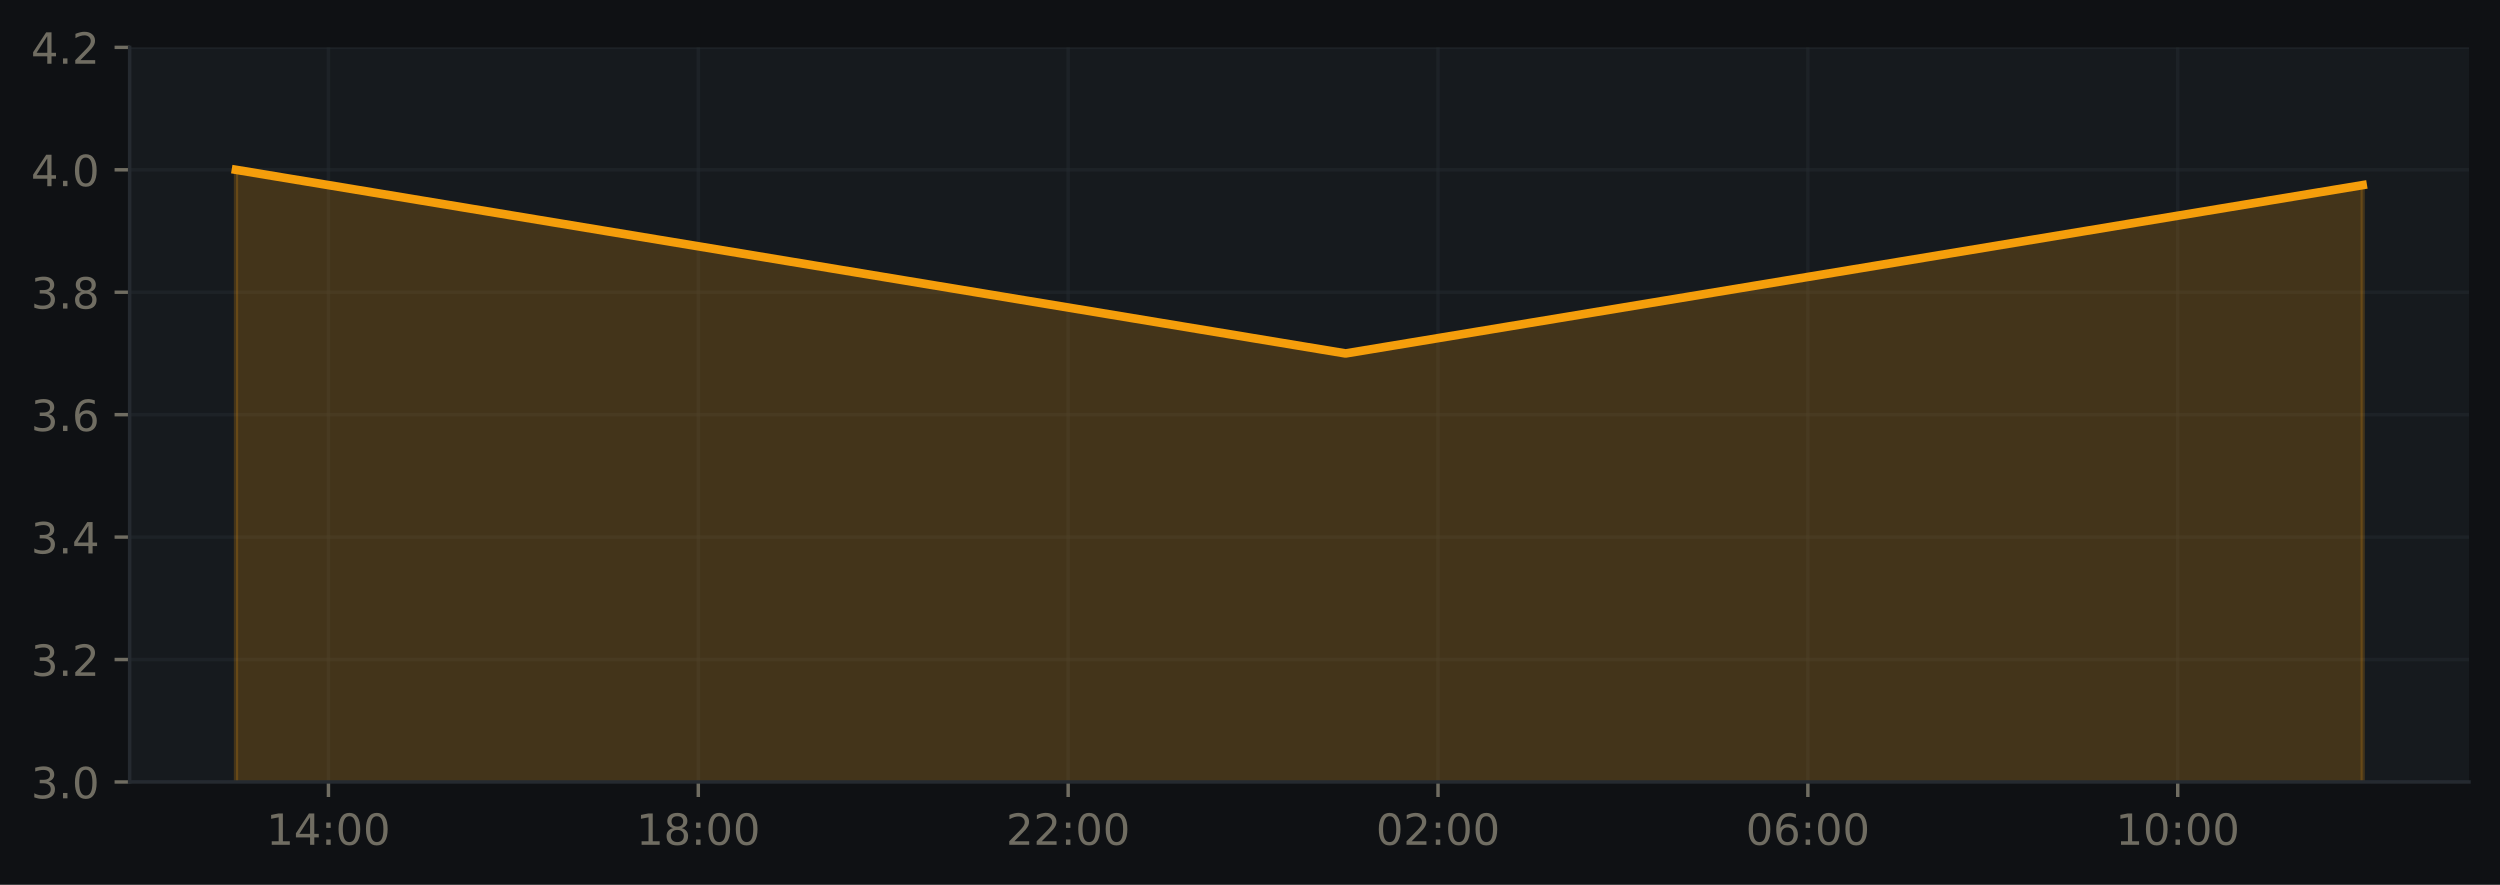
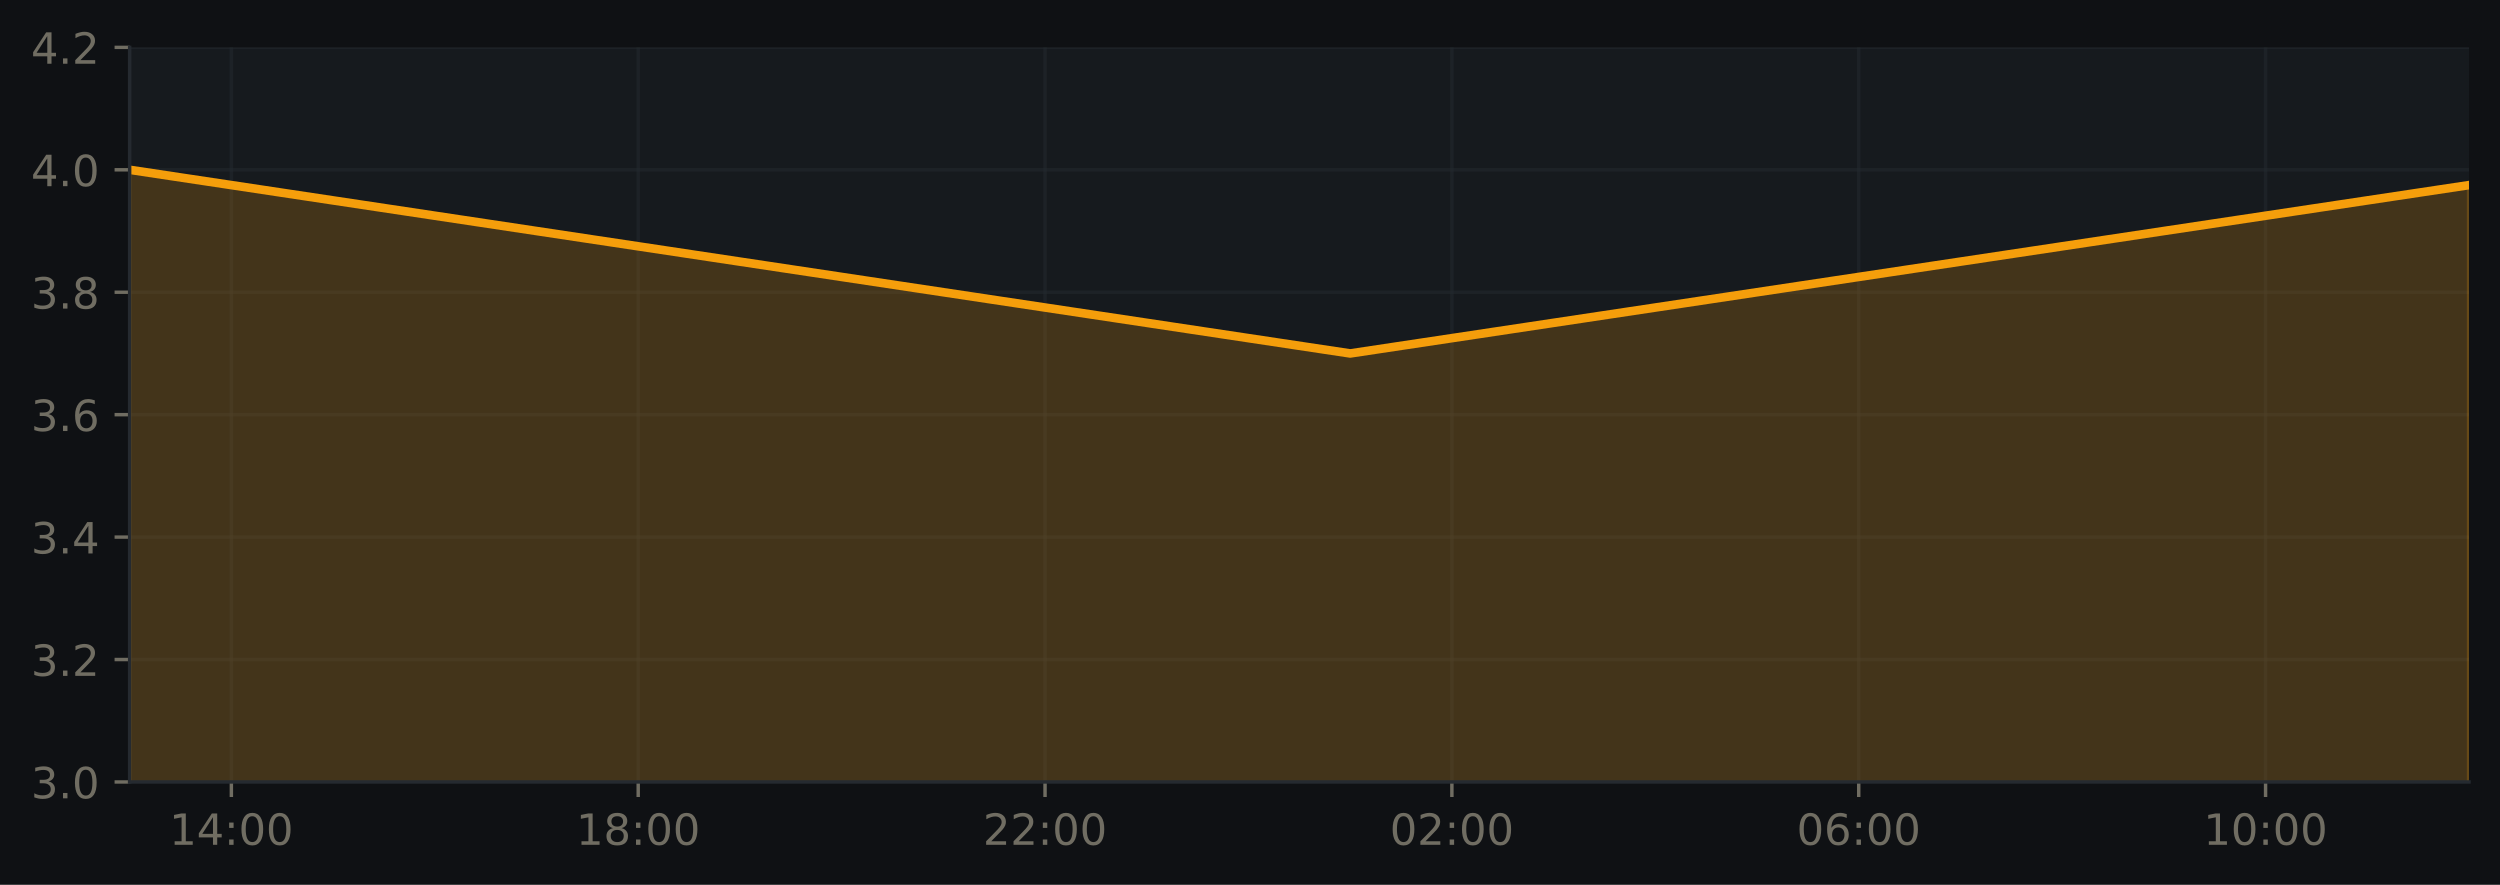
<svg xmlns="http://www.w3.org/2000/svg" xmlns:xlink="http://www.w3.org/1999/xlink" data-metric="bat" data-period="day" data-theme="dark" data-x-start="1705233600" data-x-end="1705316400" data-y-min="3.0" data-y-max="4.2" data-points="[{&quot;ts&quot;: 1705233600, &quot;v&quot;: 4.0}, {&quot;ts&quot;: 1705237200, &quot;v&quot;: 3.975}, {&quot;ts&quot;: 1705240800, &quot;v&quot;: 3.95}, {&quot;ts&quot;: 1705244400, &quot;v&quot;: 3.925}, {&quot;ts&quot;: 1705248000, &quot;v&quot;: 3.9}, {&quot;ts&quot;: 1705251600, &quot;v&quot;: 3.875}, {&quot;ts&quot;: 1705255200, &quot;v&quot;: 3.85}, {&quot;ts&quot;: 1705258800, &quot;v&quot;: 3.825}, {&quot;ts&quot;: 1705262400, &quot;v&quot;: 3.8}, {&quot;ts&quot;: 1705266000, &quot;v&quot;: 3.775}, {&quot;ts&quot;: 1705269600, &quot;v&quot;: 3.75}, {&quot;ts&quot;: 1705273200, &quot;v&quot;: 3.725}, {&quot;ts&quot;: 1705276800, &quot;v&quot;: 3.7}, {&quot;ts&quot;: 1705280400, &quot;v&quot;: 3.725}, {&quot;ts&quot;: 1705284000, &quot;v&quot;: 3.75}, {&quot;ts&quot;: 1705287600, &quot;v&quot;: 3.775}, {&quot;ts&quot;: 1705291200, &quot;v&quot;: 3.8}, {&quot;ts&quot;: 1705294800, &quot;v&quot;: 3.825}, {&quot;ts&quot;: 1705298400, &quot;v&quot;: 3.85}, {&quot;ts&quot;: 1705302000, &quot;v&quot;: 3.875}, {&quot;ts&quot;: 1705305600, &quot;v&quot;: 3.9}, {&quot;ts&quot;: 1705309200, &quot;v&quot;: 3.925}, {&quot;ts&quot;: 1705312800, &quot;v&quot;: 3.95}, {&quot;ts&quot;: 1705316400, &quot;v&quot;: 3.975}]" width="580.463pt" height="205.437pt" viewBox="0 0 580.463 205.437" version="1.1">
  <defs>
    <style type="text/css">*{stroke-linejoin: round; stroke-linecap: butt}</style>
  </defs>
  <g id="figure_1">
    <g id="patch_1">
      <path d="M 0 205.437 L 580.463 205.437 L 580.463 0 L 0 0 z " style="fill: #0f1114" />
    </g>
    <g id="axes_1">
      <g id="patch_2">
        <path d="M 30.103 181.559 L 573.263 181.559 L 573.263 10.999 L 30.103 10.999 z " style="fill: #161a1e" />
      </g>
      <g id="matplotlib.axis_1">
        <g id="xtick_1">
          <g id="line2d_1">
-             <path d="M 76.261 181.559 L 76.261 10.999 " clip-path="url(#clip_0)" style="fill: none; stroke: #252a30; stroke-opacity: 0.5; stroke-width: 0.8; stroke-linecap: square" />
+             <path d="M 53.719 181.559 L 53.719 10.999 " clip-path="url(#clip_0)" style="fill: none; stroke: #252a30; stroke-opacity: 0.5; stroke-width: 0.8; stroke-linecap: square" />
          </g>
          <g id="line2d_2">
            <defs>
              <path id="tick_0" d="M 0 0 L 0 3.5 " style="stroke: #706d62; stroke-width: 0.8" />
            </defs>
            <g>
-               <use xlink:href="#tick_0" x="76.261" y="181.559" style="fill: #706d62; stroke: #706d62; stroke-width: 0.8" />
+               <use xlink:href="#tick_0" x="53.719" y="181.559" style="fill: #706d62; stroke: #706d62; stroke-width: 0.8" />
            </g>
          </g>
          <g id="text_1">
-             <g style="fill: #706d62" transform="translate(61.85162 196.1577) scale(0.1 -0.1)">
+             <g style="fill: #706d62" transform="translate(39.3094 196.1577) scale(0.1 -0.1)">
              <defs>
                <path id="glyph_0" d="M 794 531 L 1825 531 L 1825 4091 L 703 3866 L 703 4441 L 1819 4666 L 2450 4666 L 2450 531 L 3481 531 L 3481 0 L 794 0 L 794 531 z " transform="scale(0.015625)" />
                <path id="glyph_1" d="M 2419 4116 L 825 1625 L 2419 1625 L 2419 4116 z M 2253 4666 L 3047 4666 L 3047 1625 L 3713 1625 L 3713 1100 L 3047 1100 L 3047 0 L 2419 0 L 2419 1100 L 313 1100 L 313 1709 L 2253 4666 z " transform="scale(0.015625)" />
                <path id="glyph_2" d="M 750 794 L 1409 794 L 1409 0 L 750 0 L 750 794 z M 750 3309 L 1409 3309 L 1409 2516 L 750 2516 L 750 3309 z " transform="scale(0.015625)" />
                <path id="glyph_3" d="M 2034 4250 Q 1547 4250 1301 3770 Q 1056 3291 1056 2328 Q 1056 1369 1301 889 Q 1547 409 2034 409 Q 2525 409 2770 889 Q 3016 1369 3016 2328 Q 3016 3291 2770 3770 Q 2525 4250 2034 4250 z M 2034 4750 Q 2819 4750 3233 4129 Q 3647 3509 3647 2328 Q 3647 1150 3233 529 Q 2819 -91 2034 -91 Q 1250 -91 836 529 Q 422 1150 422 2328 Q 422 3509 836 4129 Q 1250 4750 2034 4750 z " transform="scale(0.015625)" />
              </defs>
              <use xlink:href="#glyph_0" />
              <use xlink:href="#glyph_1" transform="translate(63.62305 0)" />
              <use xlink:href="#glyph_2" transform="translate(127.2461 0)" />
              <use xlink:href="#glyph_3" transform="translate(160.9375 0)" />
              <use xlink:href="#glyph_3" transform="translate(224.5605 0)" />
            </g>
          </g>
        </g>
        <g id="xtick_2">
          <g id="line2d_3">
-             <path d="M 162.136 181.559 L 162.136 10.999 " clip-path="url(#clip_0)" style="fill: none; stroke: #252a30; stroke-opacity: 0.5; stroke-width: 0.8; stroke-linecap: square" />
+             <path d="M 148.181 181.559 L 148.181 10.999 " clip-path="url(#clip_0)" style="fill: none; stroke: #252a30; stroke-opacity: 0.5; stroke-width: 0.8; stroke-linecap: square" />
          </g>
          <g id="line2d_4">
            <g>
-               <use xlink:href="#tick_0" x="162.136" y="181.559" style="fill: #706d62; stroke: #706d62; stroke-width: 0.8" />
+               <use xlink:href="#tick_0" x="148.181" y="181.559" style="fill: #706d62; stroke: #706d62; stroke-width: 0.8" />
            </g>
          </g>
          <g id="text_2">
-             <g style="fill: #706d62" transform="translate(147.7267 196.1577) scale(0.1 -0.1)">
+             <g style="fill: #706d62" transform="translate(133.772 196.1577) scale(0.1 -0.1)">
              <defs>
                <path id="glyph_4" d="M 2034 2216 Q 1584 2216 1326 1975 Q 1069 1734 1069 1313 Q 1069 891 1326 650 Q 1584 409 2034 409 Q 2484 409 2743 651 Q 3003 894 3003 1313 Q 3003 1734 2745 1975 Q 2488 2216 2034 2216 z M 1403 2484 Q 997 2584 770 2862 Q 544 3141 544 3541 Q 544 4100 942 4425 Q 1341 4750 2034 4750 Q 2731 4750 3128 4425 Q 3525 4100 3525 3541 Q 3525 3141 3298 2862 Q 3072 2584 2669 2484 Q 3125 2378 3379 2068 Q 3634 1759 3634 1313 Q 3634 634 3220 271 Q 2806 -91 2034 -91 Q 1263 -91 848 271 Q 434 634 434 1313 Q 434 1759 690 2068 Q 947 2378 1403 2484 z M 1172 3481 Q 1172 3119 1398 2916 Q 1625 2713 2034 2713 Q 2441 2713 2670 2916 Q 2900 3119 2900 3481 Q 2900 3844 2670 4047 Q 2441 4250 2034 4250 Q 1625 4250 1398 4047 Q 1172 3844 1172 3481 z " transform="scale(0.015625)" />
              </defs>
              <use xlink:href="#glyph_0" />
              <use xlink:href="#glyph_4" transform="translate(63.62305 0)" />
              <use xlink:href="#glyph_2" transform="translate(127.2461 0)" />
              <use xlink:href="#glyph_3" transform="translate(160.9375 0)" />
              <use xlink:href="#glyph_3" transform="translate(224.5605 0)" />
            </g>
          </g>
        </g>
        <g id="xtick_3">
          <g id="line2d_5">
-             <path d="M 248.011 181.559 L 248.011 10.999 " clip-path="url(#clip_0)" style="fill: none; stroke: #252a30; stroke-opacity: 0.5; stroke-width: 0.8; stroke-linecap: square" />
+             <path d="M 242.644 181.559 L 242.644 10.999 " clip-path="url(#clip_0)" style="fill: none; stroke: #252a30; stroke-opacity: 0.5; stroke-width: 0.8; stroke-linecap: square" />
          </g>
          <g id="line2d_6">
            <g>
-               <use xlink:href="#tick_0" x="248.011" y="181.559" style="fill: #706d62; stroke: #706d62; stroke-width: 0.8" />
+               <use xlink:href="#tick_0" x="242.644" y="181.559" style="fill: #706d62; stroke: #706d62; stroke-width: 0.8" />
            </g>
          </g>
          <g id="text_3">
-             <g style="fill: #706d62" transform="translate(233.6018 196.1577) scale(0.1 -0.1)">
+             <g style="fill: #706d62" transform="translate(228.2346 196.1577) scale(0.1 -0.1)">
              <defs>
                <path id="glyph_5" d="M 1228 531 L 3431 531 L 3431 0 L 469 0 L 469 531 Q 828 903 1448 1529 Q 2069 2156 2228 2338 Q 2531 2678 2651 2914 Q 2772 3150 2772 3378 Q 2772 3750 2511 3984 Q 2250 4219 1831 4219 Q 1534 4219 1204 4116 Q 875 4013 500 3803 L 500 4441 Q 881 4594 1212 4672 Q 1544 4750 1819 4750 Q 2544 4750 2975 4387 Q 3406 4025 3406 3419 Q 3406 3131 3298 2873 Q 3191 2616 2906 2266 Q 2828 2175 2409 1742 Q 1991 1309 1228 531 z " transform="scale(0.015625)" />
              </defs>
              <use xlink:href="#glyph_5" />
              <use xlink:href="#glyph_5" transform="translate(63.62305 0)" />
              <use xlink:href="#glyph_2" transform="translate(127.2461 0)" />
              <use xlink:href="#glyph_3" transform="translate(160.9375 0)" />
              <use xlink:href="#glyph_3" transform="translate(224.5605 0)" />
            </g>
          </g>
        </g>
        <g id="xtick_4">
          <g id="line2d_7">
-             <path d="M 333.886 181.559 L 333.886 10.999 " clip-path="url(#clip_0)" style="fill: none; stroke: #252a30; stroke-opacity: 0.5; stroke-width: 0.8; stroke-linecap: square" />
+             <path d="M 337.107 181.559 L 337.107 10.999 " clip-path="url(#clip_0)" style="fill: none; stroke: #252a30; stroke-opacity: 0.5; stroke-width: 0.8; stroke-linecap: square" />
          </g>
          <g id="line2d_8">
            <g>
-               <use xlink:href="#tick_0" x="333.886" y="181.559" style="fill: #706d62; stroke: #706d62; stroke-width: 0.8" />
+               <use xlink:href="#tick_0" x="337.107" y="181.559" style="fill: #706d62; stroke: #706d62; stroke-width: 0.8" />
            </g>
          </g>
          <g id="text_4">
-             <g style="fill: #706d62" transform="translate(319.4769 196.1577) scale(0.1 -0.1)">
+             <g style="fill: #706d62" transform="translate(322.6972 196.1577) scale(0.1 -0.1)">
              <use xlink:href="#glyph_3" />
              <use xlink:href="#glyph_5" transform="translate(63.62305 0)" />
              <use xlink:href="#glyph_2" transform="translate(127.2461 0)" />
              <use xlink:href="#glyph_3" transform="translate(160.9375 0)" />
              <use xlink:href="#glyph_3" transform="translate(224.5605 0)" />
            </g>
          </g>
        </g>
        <g id="xtick_5">
          <g id="line2d_9">
-             <path d="M 419.761 181.559 L 419.761 10.999 " clip-path="url(#clip_0)" style="fill: none; stroke: #252a30; stroke-opacity: 0.5; stroke-width: 0.8; stroke-linecap: square" />
+             <path d="M 431.569 181.559 L 431.569 10.999 " clip-path="url(#clip_0)" style="fill: none; stroke: #252a30; stroke-opacity: 0.5; stroke-width: 0.8; stroke-linecap: square" />
          </g>
          <g id="line2d_10">
            <g>
-               <use xlink:href="#tick_0" x="419.761" y="181.559" style="fill: #706d62; stroke: #706d62; stroke-width: 0.8" />
+               <use xlink:href="#tick_0" x="431.569" y="181.559" style="fill: #706d62; stroke: #706d62; stroke-width: 0.8" />
            </g>
          </g>
          <g id="text_5">
-             <g style="fill: #706d62" transform="translate(405.352 196.1577) scale(0.1 -0.1)">
+             <g style="fill: #706d62" transform="translate(417.1598 196.1577) scale(0.1 -0.1)">
              <defs>
                <path id="glyph_6" d="M 2113 2584 Q 1688 2584 1439 2293 Q 1191 2003 1191 1497 Q 1191 994 1439 701 Q 1688 409 2113 409 Q 2538 409 2786 701 Q 3034 994 3034 1497 Q 3034 2003 2786 2293 Q 2538 2584 2113 2584 z M 3366 4563 L 3366 3988 Q 3128 4100 2886 4159 Q 2644 4219 2406 4219 Q 1781 4219 1451 3797 Q 1122 3375 1075 2522 Q 1259 2794 1537 2939 Q 1816 3084 2150 3084 Q 2853 3084 3261 2657 Q 3669 2231 3669 1497 Q 3669 778 3244 343 Q 2819 -91 2113 -91 Q 1303 -91 875 529 Q 447 1150 447 2328 Q 447 3434 972 4092 Q 1497 4750 2381 4750 Q 2619 4750 2861 4703 Q 3103 4656 3366 4563 z " transform="scale(0.015625)" />
              </defs>
              <use xlink:href="#glyph_3" />
              <use xlink:href="#glyph_6" transform="translate(63.62305 0)" />
              <use xlink:href="#glyph_2" transform="translate(127.2461 0)" />
              <use xlink:href="#glyph_3" transform="translate(160.9375 0)" />
              <use xlink:href="#glyph_3" transform="translate(224.5605 0)" />
            </g>
          </g>
        </g>
        <g id="xtick_6">
          <g id="line2d_11">
-             <path d="M 505.636 181.559 L 505.636 10.999 " clip-path="url(#clip_0)" style="fill: none; stroke: #252a30; stroke-opacity: 0.5; stroke-width: 0.8; stroke-linecap: square" />
+             <path d="M 526.032 181.559 L 526.032 10.999 " clip-path="url(#clip_0)" style="fill: none; stroke: #252a30; stroke-opacity: 0.5; stroke-width: 0.8; stroke-linecap: square" />
          </g>
          <g id="line2d_12">
            <g>
-               <use xlink:href="#tick_0" x="505.636" y="181.559" style="fill: #706d62; stroke: #706d62; stroke-width: 0.8" />
+               <use xlink:href="#tick_0" x="526.032" y="181.559" style="fill: #706d62; stroke: #706d62; stroke-width: 0.8" />
            </g>
          </g>
          <g id="text_6">
-             <g style="fill: #706d62" transform="translate(491.2271 196.1577) scale(0.1 -0.1)">
+             <g style="fill: #706d62" transform="translate(511.6224 196.1577) scale(0.1 -0.1)">
              <use xlink:href="#glyph_0" />
              <use xlink:href="#glyph_3" transform="translate(63.62305 0)" />
              <use xlink:href="#glyph_2" transform="translate(127.2461 0)" />
              <use xlink:href="#glyph_3" transform="translate(160.9375 0)" />
              <use xlink:href="#glyph_3" transform="translate(224.5605 0)" />
            </g>
          </g>
        </g>
      </g>
      <g id="matplotlib.axis_2">
        <g id="ytick_1">
          <g id="line2d_13">
            <path d="M 30.103 181.559 L 573.263 181.559 " clip-path="url(#clip_0)" style="fill: none; stroke: #252a30; stroke-opacity: 0.5; stroke-width: 0.8; stroke-linecap: square" />
          </g>
          <g id="line2d_14">
            <defs>
              <path id="tick_1" d="M 0 0 L -3.5 0 " style="stroke: #706d62; stroke-width: 0.8" />
            </defs>
            <g>
              <use xlink:href="#tick_1" x="30.103" y="181.559" style="fill: #706d62; stroke: #706d62; stroke-width: 0.8" />
            </g>
          </g>
          <g id="text_7">
            <g style="fill: #706d62" transform="translate(7.2 185.3584) scale(0.1 -0.1)">
              <defs>
                <path id="glyph_7" d="M 2597 2516 Q 3050 2419 3304 2112 Q 3559 1806 3559 1356 Q 3559 666 3084 287 Q 2609 -91 1734 -91 Q 1441 -91 1130 -33 Q 819 25 488 141 L 488 750 Q 750 597 1062 519 Q 1375 441 1716 441 Q 2309 441 2620 675 Q 2931 909 2931 1356 Q 2931 1769 2642 2001 Q 2353 2234 1838 2234 L 1294 2234 L 1294 2753 L 1863 2753 Q 2328 2753 2575 2939 Q 2822 3125 2822 3475 Q 2822 3834 2567 4026 Q 2313 4219 1838 4219 Q 1578 4219 1281 4162 Q 984 4106 628 3988 L 628 4550 Q 988 4650 1302 4700 Q 1616 4750 1894 4750 Q 2613 4750 3031 4423 Q 3450 4097 3450 3541 Q 3450 3153 3228 2886 Q 3006 2619 2597 2516 z " transform="scale(0.015625)" />
                <path id="glyph_8" d="M 684 794 L 1344 794 L 1344 0 L 684 0 L 684 794 z " transform="scale(0.015625)" />
              </defs>
              <use xlink:href="#glyph_7" />
              <use xlink:href="#glyph_8" transform="translate(63.62305 0)" />
              <use xlink:href="#glyph_3" transform="translate(95.41016 0)" />
            </g>
          </g>
        </g>
        <g id="ytick_2">
          <g id="line2d_15">
            <path d="M 30.103 153.133 L 573.263 153.133 " clip-path="url(#clip_0)" style="fill: none; stroke: #252a30; stroke-opacity: 0.5; stroke-width: 0.8; stroke-linecap: square" />
          </g>
          <g id="line2d_16">
            <g>
              <use xlink:href="#tick_1" x="30.103" y="153.133" style="fill: #706d62; stroke: #706d62; stroke-width: 0.8" />
            </g>
          </g>
          <g id="text_8">
            <g style="fill: #706d62" transform="translate(7.2 156.9318) scale(0.1 -0.1)">
              <use xlink:href="#glyph_7" />
              <use xlink:href="#glyph_8" transform="translate(63.62305 0)" />
              <use xlink:href="#glyph_5" transform="translate(95.41016 0)" />
            </g>
          </g>
        </g>
        <g id="ytick_3">
          <g id="line2d_17">
            <path d="M 30.103 124.706 L 573.263 124.706 " clip-path="url(#clip_0)" style="fill: none; stroke: #252a30; stroke-opacity: 0.5; stroke-width: 0.8; stroke-linecap: square" />
          </g>
          <g id="line2d_18">
            <g>
              <use xlink:href="#tick_1" x="30.103" y="124.706" style="fill: #706d62; stroke: #706d62; stroke-width: 0.8" />
            </g>
          </g>
          <g id="text_9">
            <g style="fill: #706d62" transform="translate(7.2 128.5051) scale(0.1 -0.1)">
              <use xlink:href="#glyph_7" />
              <use xlink:href="#glyph_8" transform="translate(63.62305 0)" />
              <use xlink:href="#glyph_1" transform="translate(95.41016 0)" />
            </g>
          </g>
        </g>
        <g id="ytick_4">
          <g id="line2d_19">
            <path d="M 30.103 96.279 L 573.263 96.279 " clip-path="url(#clip_0)" style="fill: none; stroke: #252a30; stroke-opacity: 0.5; stroke-width: 0.8; stroke-linecap: square" />
          </g>
          <g id="line2d_20">
            <g>
              <use xlink:href="#tick_1" x="30.103" y="96.279" style="fill: #706d62; stroke: #706d62; stroke-width: 0.8" />
            </g>
          </g>
          <g id="text_10">
            <g style="fill: #706d62" transform="translate(7.2 100.0784) scale(0.1 -0.1)">
              <use xlink:href="#glyph_7" />
              <use xlink:href="#glyph_8" transform="translate(63.62305 0)" />
              <use xlink:href="#glyph_6" transform="translate(95.41016 0)" />
            </g>
          </g>
        </g>
        <g id="ytick_5">
          <g id="line2d_21">
            <path d="M 30.103 67.853 L 573.263 67.853 " clip-path="url(#clip_0)" style="fill: none; stroke: #252a30; stroke-opacity: 0.5; stroke-width: 0.8; stroke-linecap: square" />
          </g>
          <g id="line2d_22">
            <g>
              <use xlink:href="#tick_1" x="30.103" y="67.853" style="fill: #706d62; stroke: #706d62; stroke-width: 0.8" />
            </g>
          </g>
          <g id="text_11">
            <g style="fill: #706d62" transform="translate(7.2 71.65177) scale(0.1 -0.1)">
              <use xlink:href="#glyph_7" />
              <use xlink:href="#glyph_8" transform="translate(63.62305 0)" />
              <use xlink:href="#glyph_4" transform="translate(95.41016 0)" />
            </g>
          </g>
        </g>
        <g id="ytick_6">
          <g id="line2d_23">
            <path d="M 30.103 39.426 L 573.263 39.426 " clip-path="url(#clip_0)" style="fill: none; stroke: #252a30; stroke-opacity: 0.5; stroke-width: 0.8; stroke-linecap: square" />
          </g>
          <g id="line2d_24">
            <g>
              <use xlink:href="#tick_1" x="30.103" y="39.426" style="fill: #706d62; stroke: #706d62; stroke-width: 0.8" />
            </g>
          </g>
          <g id="text_12">
            <g style="fill: #706d62" transform="translate(7.2 43.2251) scale(0.1 -0.1)">
              <use xlink:href="#glyph_1" />
              <use xlink:href="#glyph_8" transform="translate(63.62305 0)" />
              <use xlink:href="#glyph_3" transform="translate(95.41016 0)" />
            </g>
          </g>
        </g>
        <g id="ytick_7">
          <g id="line2d_25">
            <path d="M 30.103 10.999 L 573.263 10.999 " clip-path="url(#clip_0)" style="fill: none; stroke: #252a30; stroke-opacity: 0.5; stroke-width: 0.8; stroke-linecap: square" />
          </g>
          <g id="line2d_26">
            <g>
              <use xlink:href="#tick_1" x="30.103" y="10.999" style="fill: #706d62; stroke: #706d62; stroke-width: 0.8" />
            </g>
          </g>
          <g id="text_13">
            <g style="fill: #706d62" transform="translate(7.2 14.79844) scale(0.1 -0.1)">
              <use xlink:href="#glyph_1" />
              <use xlink:href="#glyph_8" transform="translate(63.62305 0)" />
              <use xlink:href="#glyph_5" transform="translate(95.41016 0)" />
            </g>
          </g>
        </g>
      </g>
      <g id="chart-area">
-         <path d="M 54.792 607.959 L 54.792 39.426 L 76.261 42.979 L 97.73 46.533 L 119.199 50.086 L 140.667 53.639 L 162.136 57.193 L 183.605 60.746 L 205.074 64.299 L 226.542 67.853 L 248.011 71.406 L 269.48 74.959 L 290.949 78.513 L 312.418 82.066 L 333.886 78.513 L 355.355 74.959 L 376.824 71.406 L 398.293 67.853 L 419.761 64.299 L 441.23 60.746 L 462.699 57.193 L 484.168 53.639 L 505.636 50.086 L 527.105 46.533 L 548.574 42.979 L 548.574 607.959 L 548.574 607.959 L 527.105 607.959 L 505.636 607.959 L 484.168 607.959 L 462.699 607.959 L 441.23 607.959 L 419.761 607.959 L 398.293 607.959 L 376.824 607.959 L 355.355 607.959 L 333.886 607.959 L 312.418 607.959 L 290.949 607.959 L 269.48 607.959 L 248.011 607.959 L 226.542 607.959 L 205.074 607.959 L 183.605 607.959 L 162.136 607.959 L 140.667 607.959 L 119.199 607.959 L 97.73 607.959 L 76.261 607.959 L 54.792 607.959 z " clip-path="url(#clip_0)" style="fill: #f59e0b; fill-opacity: 0.2; stroke: #f59e0b; stroke-opacity: 0.2" />
+         <path d="M 30.103 607.959 L 30.103 39.426 L 53.719 42.979 L 77.334 46.533 L 100.95 50.086 L 124.566 53.639 L 148.181 57.193 L 171.797 60.746 L 195.413 64.299 L 219.028 67.853 L 242.644 71.406 L 266.26 74.959 L 289.875 78.513 L 313.491 82.066 L 337.107 78.513 L 360.722 74.959 L 384.338 71.406 L 407.954 67.853 L 431.569 64.299 L 455.185 60.746 L 478.801 57.193 L 502.416 53.639 L 526.032 50.086 L 549.647 46.533 L 573.263 42.979 L 573.263 607.959 L 573.263 607.959 L 549.647 607.959 L 526.032 607.959 L 502.416 607.959 L 478.801 607.959 L 455.185 607.959 L 431.569 607.959 L 407.954 607.959 L 384.338 607.959 L 360.722 607.959 L 337.107 607.959 L 313.491 607.959 L 289.875 607.959 L 266.26 607.959 L 242.644 607.959 L 219.028 607.959 L 195.413 607.959 L 171.797 607.959 L 148.181 607.959 L 124.566 607.959 L 100.95 607.959 L 77.334 607.959 L 53.719 607.959 L 30.103 607.959 z " clip-path="url(#clip_0)" style="fill: #f59e0b; fill-opacity: 0.2; stroke: #f59e0b; stroke-opacity: 0.2" />
      </g>
      <g id="chart-line">
-         <path data-points="[{&quot;ts&quot;: 1705233600, &quot;v&quot;: 4.0}, {&quot;ts&quot;: 1705237200, &quot;v&quot;: 3.975}, {&quot;ts&quot;: 1705240800, &quot;v&quot;: 3.95}, {&quot;ts&quot;: 1705244400, &quot;v&quot;: 3.925}, {&quot;ts&quot;: 1705248000, &quot;v&quot;: 3.9}, {&quot;ts&quot;: 1705251600, &quot;v&quot;: 3.875}, {&quot;ts&quot;: 1705255200, &quot;v&quot;: 3.85}, {&quot;ts&quot;: 1705258800, &quot;v&quot;: 3.825}, {&quot;ts&quot;: 1705262400, &quot;v&quot;: 3.8}, {&quot;ts&quot;: 1705266000, &quot;v&quot;: 3.775}, {&quot;ts&quot;: 1705269600, &quot;v&quot;: 3.75}, {&quot;ts&quot;: 1705273200, &quot;v&quot;: 3.725}, {&quot;ts&quot;: 1705276800, &quot;v&quot;: 3.7}, {&quot;ts&quot;: 1705280400, &quot;v&quot;: 3.725}, {&quot;ts&quot;: 1705284000, &quot;v&quot;: 3.75}, {&quot;ts&quot;: 1705287600, &quot;v&quot;: 3.775}, {&quot;ts&quot;: 1705291200, &quot;v&quot;: 3.8}, {&quot;ts&quot;: 1705294800, &quot;v&quot;: 3.825}, {&quot;ts&quot;: 1705298400, &quot;v&quot;: 3.85}, {&quot;ts&quot;: 1705302000, &quot;v&quot;: 3.875}, {&quot;ts&quot;: 1705305600, &quot;v&quot;: 3.9}, {&quot;ts&quot;: 1705309200, &quot;v&quot;: 3.925}, {&quot;ts&quot;: 1705312800, &quot;v&quot;: 3.95}, {&quot;ts&quot;: 1705316400, &quot;v&quot;: 3.975}]" d="M 54.792 39.426 L 76.261 42.979 L 97.73 46.533 L 119.199 50.086 L 140.667 53.639 L 162.136 57.193 L 183.605 60.746 L 205.074 64.299 L 226.542 67.853 L 248.011 71.406 L 269.48 74.959 L 290.949 78.513 L 312.418 82.066 L 333.886 78.513 L 355.355 74.959 L 376.824 71.406 L 398.293 67.853 L 419.761 64.299 L 441.23 60.746 L 462.699 57.193 L 484.168 53.639 L 505.636 50.086 L 527.105 46.533 L 548.574 42.979 " clip-path="url(#clip_0)" style="fill: none; stroke: #f59e0b; stroke-width: 2; stroke-linecap: square" />
+         <path data-points="[{&quot;ts&quot;: 1705233600, &quot;v&quot;: 4.0}, {&quot;ts&quot;: 1705237200, &quot;v&quot;: 3.975}, {&quot;ts&quot;: 1705240800, &quot;v&quot;: 3.95}, {&quot;ts&quot;: 1705244400, &quot;v&quot;: 3.925}, {&quot;ts&quot;: 1705248000, &quot;v&quot;: 3.9}, {&quot;ts&quot;: 1705251600, &quot;v&quot;: 3.875}, {&quot;ts&quot;: 1705255200, &quot;v&quot;: 3.85}, {&quot;ts&quot;: 1705258800, &quot;v&quot;: 3.825}, {&quot;ts&quot;: 1705262400, &quot;v&quot;: 3.8}, {&quot;ts&quot;: 1705266000, &quot;v&quot;: 3.775}, {&quot;ts&quot;: 1705269600, &quot;v&quot;: 3.75}, {&quot;ts&quot;: 1705273200, &quot;v&quot;: 3.725}, {&quot;ts&quot;: 1705276800, &quot;v&quot;: 3.7}, {&quot;ts&quot;: 1705280400, &quot;v&quot;: 3.725}, {&quot;ts&quot;: 1705284000, &quot;v&quot;: 3.75}, {&quot;ts&quot;: 1705287600, &quot;v&quot;: 3.775}, {&quot;ts&quot;: 1705291200, &quot;v&quot;: 3.8}, {&quot;ts&quot;: 1705294800, &quot;v&quot;: 3.825}, {&quot;ts&quot;: 1705298400, &quot;v&quot;: 3.85}, {&quot;ts&quot;: 1705302000, &quot;v&quot;: 3.875}, {&quot;ts&quot;: 1705305600, &quot;v&quot;: 3.9}, {&quot;ts&quot;: 1705309200, &quot;v&quot;: 3.925}, {&quot;ts&quot;: 1705312800, &quot;v&quot;: 3.95}, {&quot;ts&quot;: 1705316400, &quot;v&quot;: 3.975}]" d="M 30.103 39.426 L 53.719 42.979 L 77.334 46.533 L 100.95 50.086 L 124.566 53.639 L 148.181 57.193 L 171.797 60.746 L 195.413 64.299 L 219.028 67.853 L 242.644 71.406 L 266.26 74.959 L 289.875 78.513 L 313.491 82.066 L 337.107 78.513 L 360.722 74.959 L 384.338 71.406 L 407.954 67.853 L 431.569 64.299 L 455.185 60.746 L 478.801 57.193 L 502.416 53.639 L 526.032 50.086 L 549.647 46.533 L 573.263 42.979 " clip-path="url(#clip_0)" style="fill: none; stroke: #f59e0b; stroke-width: 2; stroke-linecap: square" />
      </g>
      <g id="patch_3">
        <path d="M 30.103 181.559 L 30.103 10.999 " style="fill: none; stroke: #252a30; stroke-width: 0.8; stroke-linejoin: miter; stroke-linecap: square" />
      </g>
      <g id="patch_4">
        <path d="M 30.103 181.559 L 573.263 181.559 " style="fill: none; stroke: #252a30; stroke-width: 0.8; stroke-linejoin: miter; stroke-linecap: square" />
      </g>
    </g>
  </g>
  <defs>
    <clipPath id="clip_0">
      <rect x="30.103" y="10.999" width="543.16" height="170.56" />
    </clipPath>
  </defs>
</svg>
